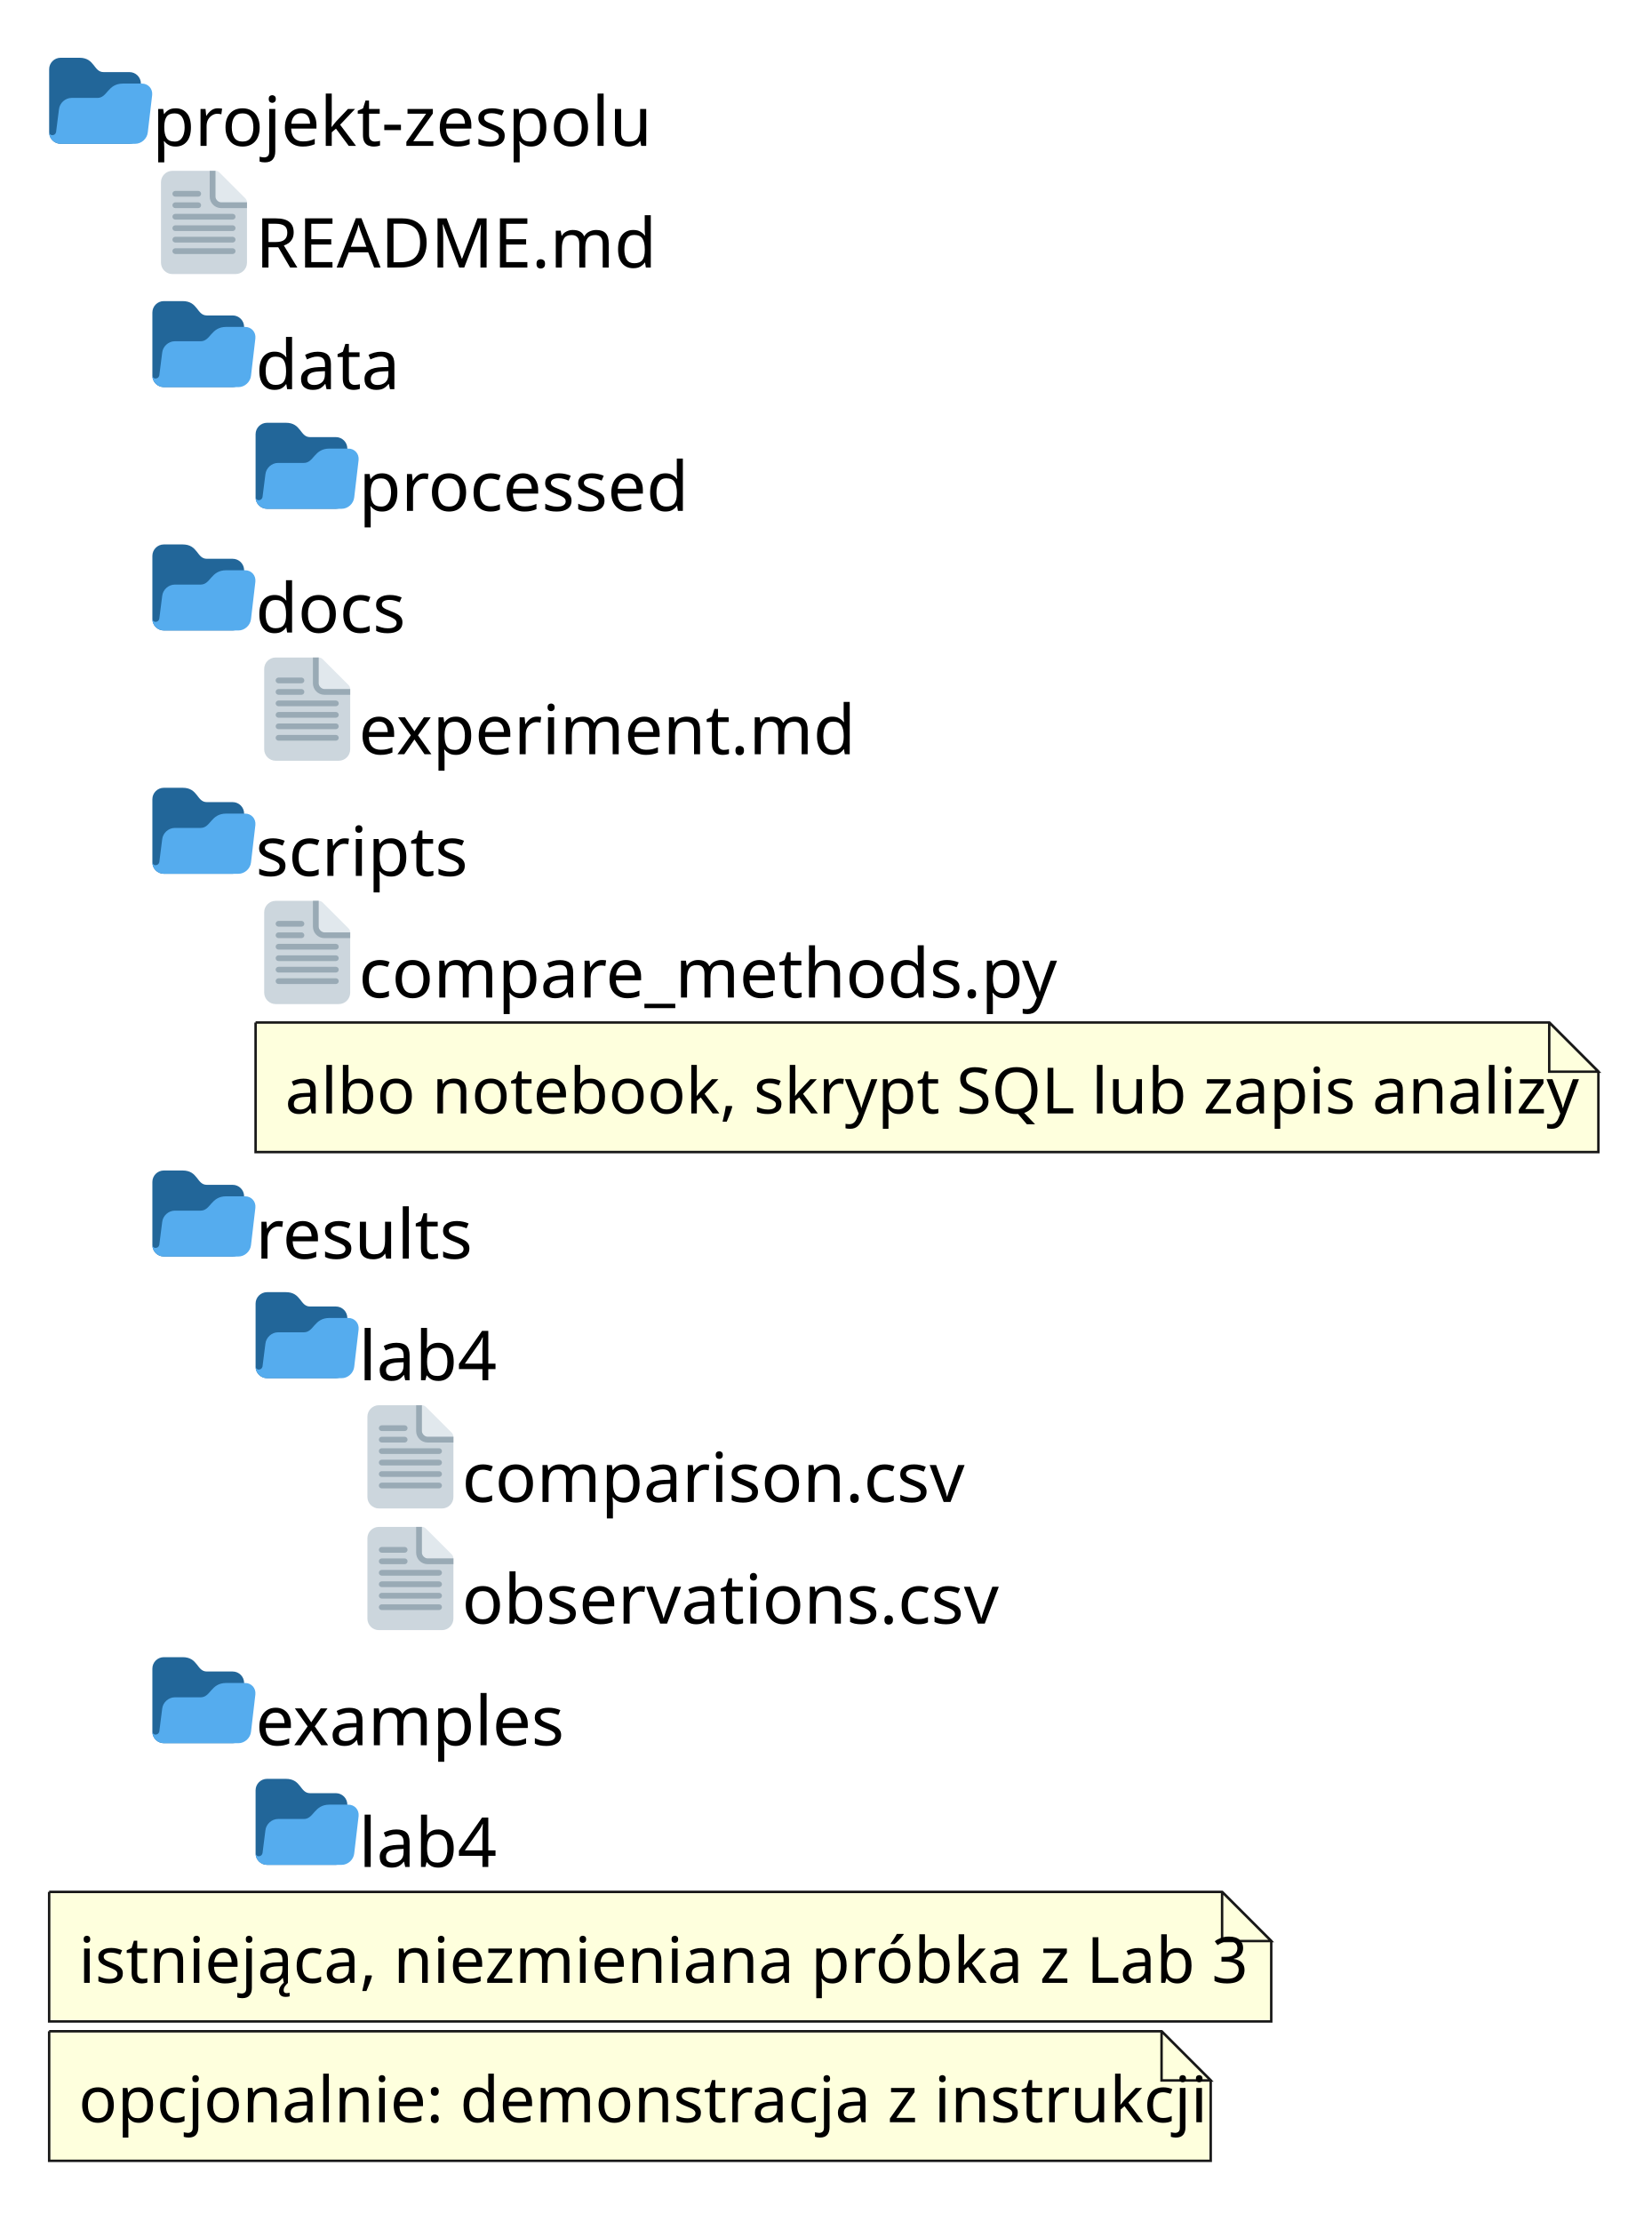
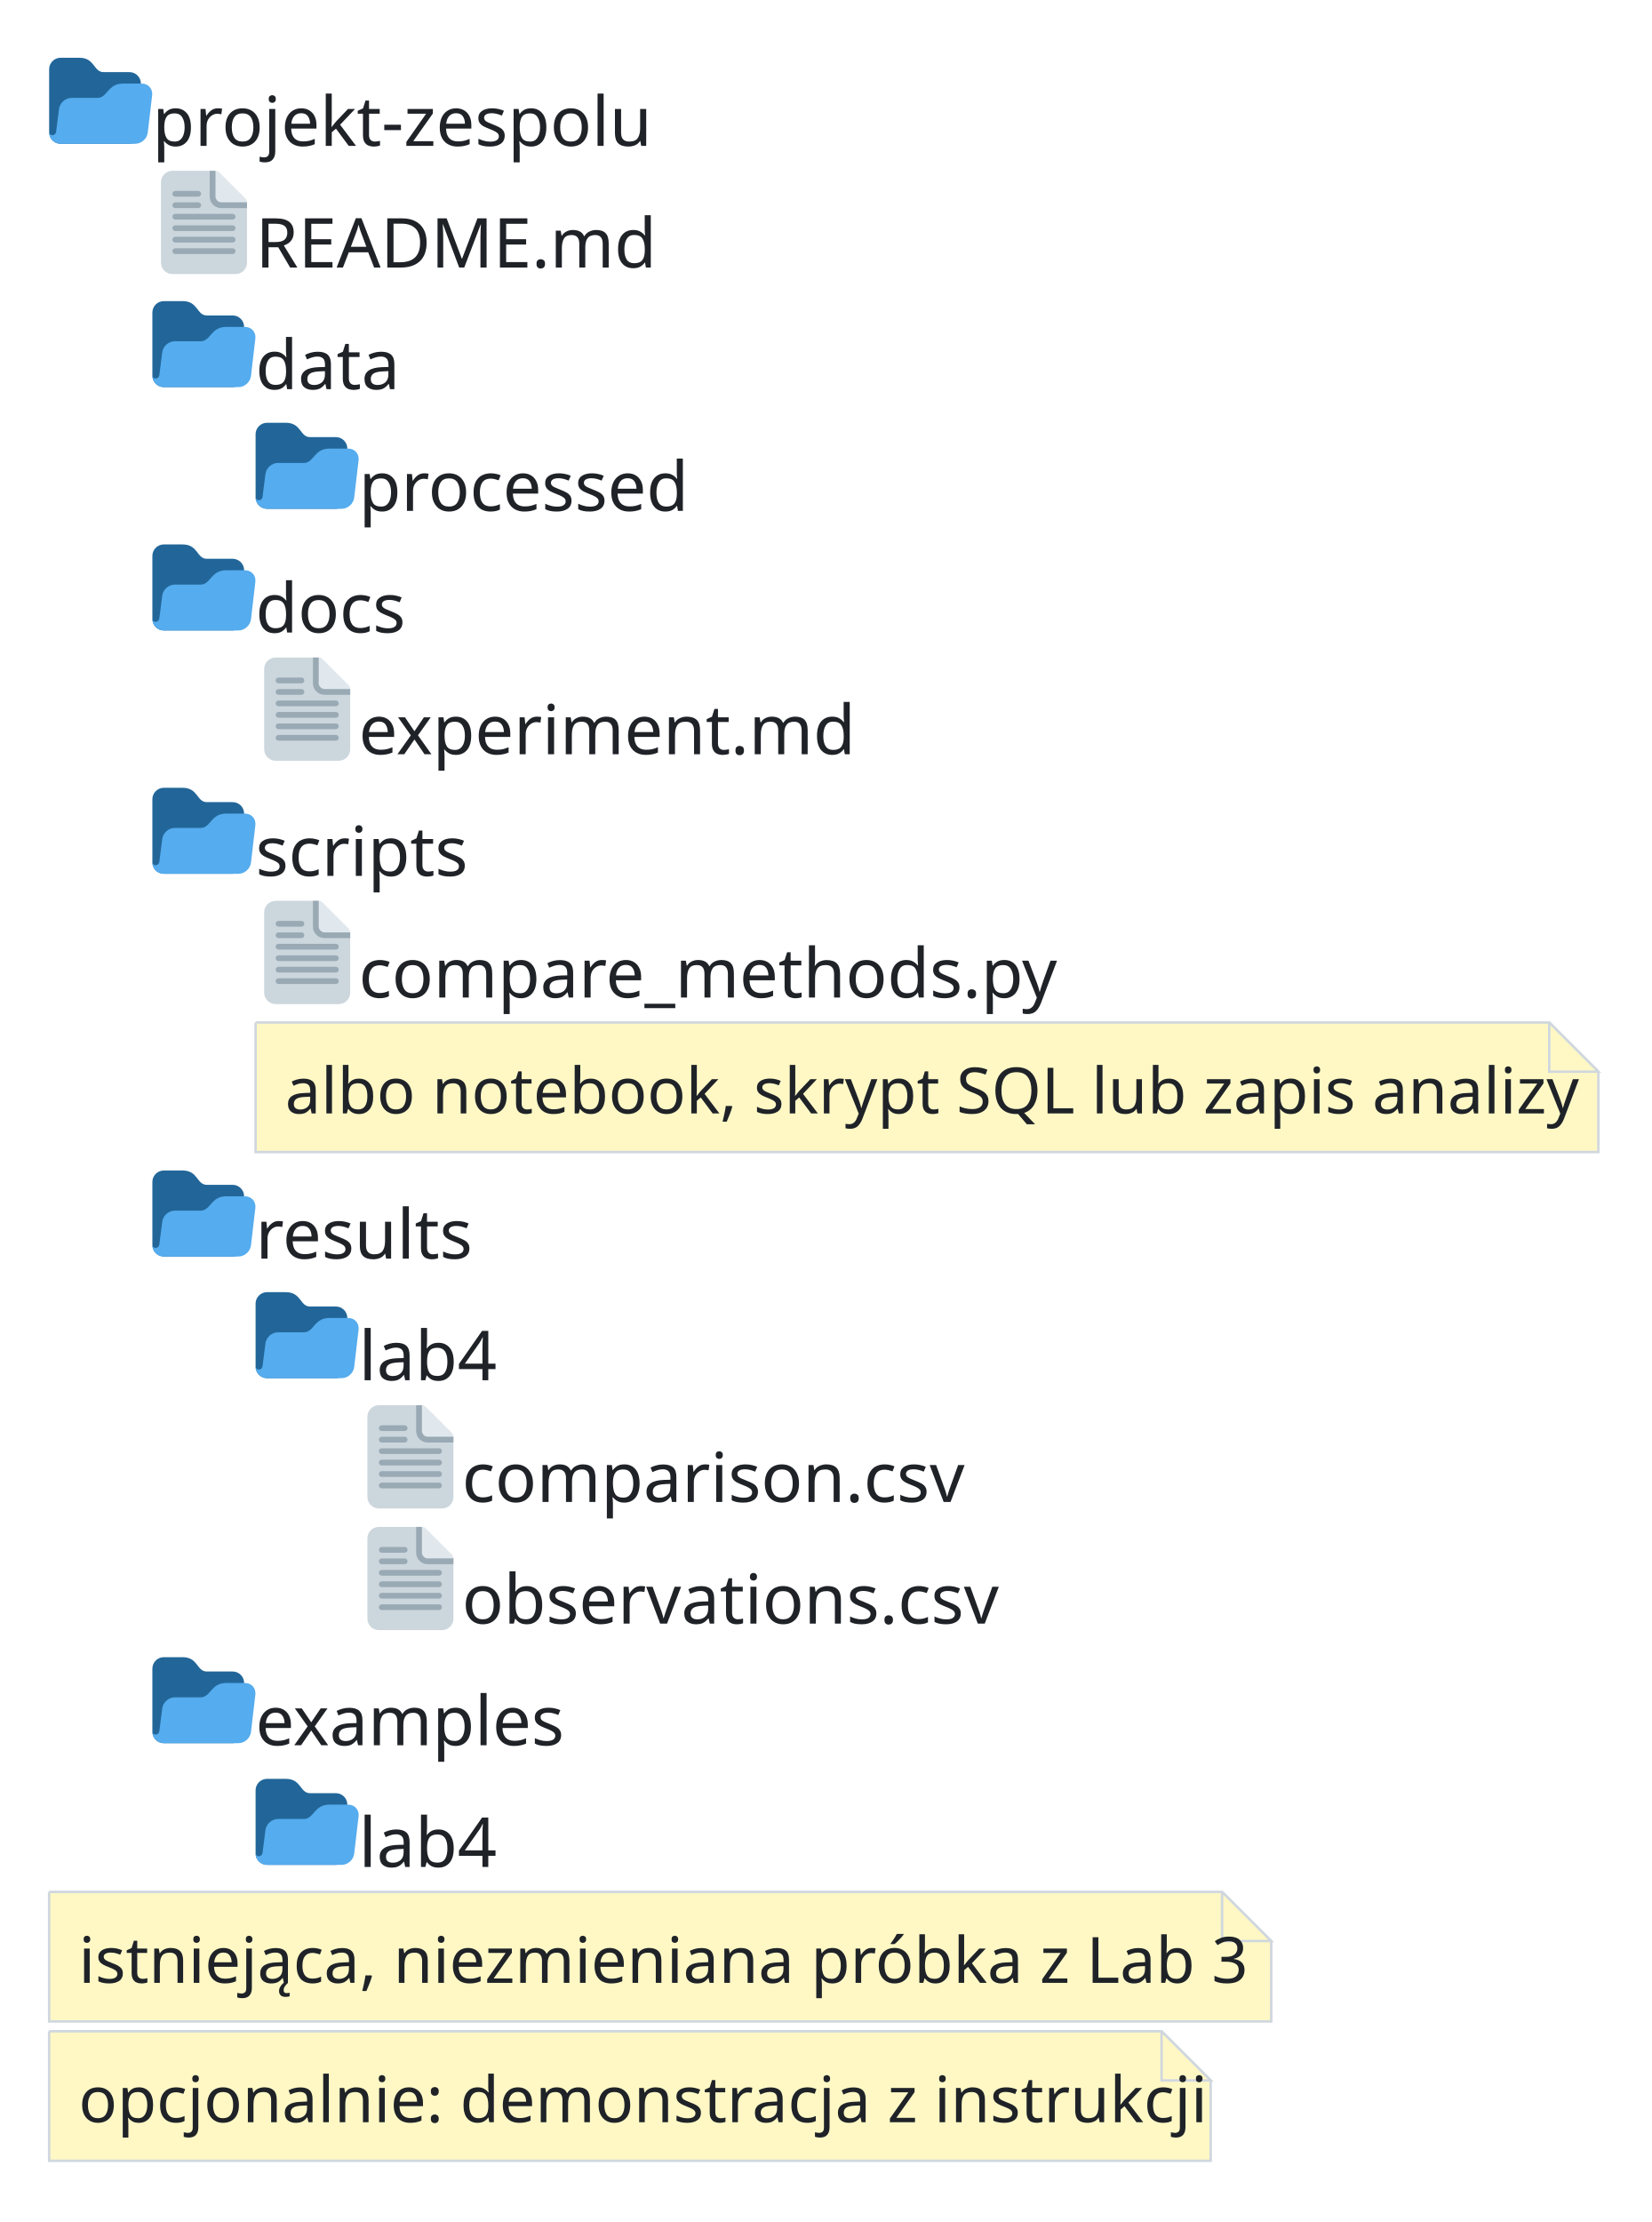
- <svg xmlns="http://www.w3.org/2000/svg" version="1.1" data-diagram-type="FILES" style="width:336px;height:452px;background:#FFFFFF;" width="336px" height="452px" viewBox="0 0 336 452" zoomAndPan="magnify" preserveAspectRatio="none" contentStyleType="text/css">
-   <defs />
+ <svg xmlns="http://www.w3.org/2000/svg" version="1.1" data-diagram-type="FILES" style="width:336px;height:452px;background:transparent;" width="336px" height="452px" viewBox="0 0 336 452" zoomAndPan="magnify" preserveAspectRatio="none" contentStyleType="text/css">
+   <defs>
+     <style>:root{color-scheme:light dark;}svg{background:transparent !important;}text{fill:#1f2328;font-family:sans-serif;}path[fill="#FEFFDD"],path[fill="#feffdd"]{fill:#fff8c5;stroke:#d0d7de !important;}@media (prefers-color-scheme:dark){text{fill:#e6edf3 !important;}path[fill="#FEFFDD"],path[fill="#feffdd"]{fill:#1f242c !important;stroke:#388bfd !important;}path[fill="#269"]{fill:#1f6feb !important;}path[fill="#55ACEE"],path[fill="#55acee"]{fill:#58a6ff !important;}}</style>
+   </defs>
  <g font-family="sans-serif" lengthAdjust="spacing">
    <path d="M10,26.917 C10,28.205 11.045,29.25 12.333,29.25 L26.333,29.25 C27.622,29.25 28.667,28.205 28.667,26.917 L28.667,17 C28.667,15.711 27.622,14.667 26.333,14.667 L21.083,14.667 C19.006,14.667 19.333,11.75 16.161,11.75 L12.333,11.75 C11.045,11.75 10,12.795 10,14.083 L10,26.917" fill="#269" />
    <path d="M28.863,17 L25.035,17 C21.863,17 21.895,19.917 19.817,19.917 L14.567,19.917 C13.278,19.917 12.127,20.961 11.997,22.25 L11.709,24.51 L11.404,26.917 L11.392,26.916 C11.324,27.27 11,27.498 10.634,27.498 C10.258,27.498 9.988,27.203 10.007,26.831 C10.006,26.86 10,26.888 10,26.917 C10,28.086 10.862,29.045 11.983,29.214 C12.087,29.237 12.2,29.25 12.333,29.25 L27.5,29.25 C28.789,29.25 29.94,28.205 30.07,26.917 L30.959,19.333 C31.09,18.045 30.151,17 28.863,17" fill="#55ACEE" />
    <text x="31" y="29.674" fill="#000" font-size="14" textLength="94.938">projekt-zespolu</text>
    <path d="M49.909,40.342 L44.659,35.092 C44.448,34.881 44.156,34.75 43.833,34.75 C43.189,34.75 42.667,35.273 42.667,35.917 C42.667,36.239 42.797,36.531 43.009,36.742 L40.757,38.993 L46.007,44.243 L48.259,41.992 C48.47,42.203 48.761,42.333 49.083,42.333 C49.727,42.333 50.251,41.811 50.25,41.167 C50.25,40.845 50.119,40.553 49.909,40.342" fill="#E1E8ED" />
    <path d="M43.833,34.75 L35.083,34.75 C33.795,34.75 32.75,35.795 32.75,37.083 L32.75,53.417 C32.75,54.705 33.795,55.75 35.083,55.75 L47.917,55.75 C49.205,55.75 50.25,54.705 50.25,53.417 L50.25,41.167 L45,41.167 C44.417,41.167 43.833,40.583 43.833,40 L43.833,34.75" fill="#CCD6DD" />
    <path d="M43.833,34.75 L42.667,34.75 L42.667,40 C42.667,41.289 43.711,42.333 45,42.333 L50.25,42.333 L50.25,41.167 L45,41.167 C44.417,41.167 43.833,40.583 43.833,40 L43.833,34.75 M40.917,39.417 C40.917,39.739 40.655,40 40.333,40 L35.667,40 C35.345,40 35.083,39.739 35.083,39.417 C35.083,39.095 35.345,38.833 35.667,38.833 L40.333,38.833 C40.655,38.833 40.917,39.095 40.917,39.417 M40.917,41.75 C40.917,42.072 40.655,42.333 40.333,42.333 L35.667,42.333 C35.345,42.333 35.083,42.072 35.083,41.75 C35.083,41.428 35.345,41.167 35.667,41.167 L40.333,41.167 C40.655,41.167 40.917,41.428 40.917,41.75 M47.917,44.083 C47.917,44.405 47.656,44.667 47.333,44.667 L35.667,44.667 C35.345,44.667 35.083,44.405 35.083,44.083 C35.083,43.761 35.345,43.5 35.667,43.5 L47.333,43.5 C47.656,43.5 47.917,43.761 47.917,44.083 M47.917,46.417 C47.917,46.739 47.656,47 47.333,47 L35.667,47 C35.345,47 35.083,46.739 35.083,46.417 C35.083,46.094 35.345,45.833 35.667,45.833 L47.333,45.833 C47.656,45.833 47.917,46.094 47.917,46.417 M47.917,48.75 C47.917,49.073 47.656,49.333 47.333,49.333 L35.667,49.333 C35.345,49.333 35.083,49.073 35.083,48.75 C35.083,48.427 35.345,48.167 35.667,48.167 L47.333,48.167 C47.656,48.167 47.917,48.427 47.917,48.75 M47.917,51.083 C47.917,51.406 47.656,51.667 47.333,51.667 L35.667,51.667 C35.345,51.667 35.083,51.406 35.083,51.083 C35.083,50.761 35.345,50.5 35.667,50.5 L47.333,50.5 C47.656,50.5 47.917,50.761 47.917,51.083" fill="#99AAB5" />
    <text x="52" y="54.424" fill="#000" font-size="14" textLength="83.234">README.md</text>
    <path d="M31,76.417 C31,77.705 32.045,78.75 33.333,78.75 L47.333,78.75 C48.622,78.75 49.667,77.705 49.667,76.417 L49.667,66.5 C49.667,65.211 48.622,64.167 47.333,64.167 L42.083,64.167 C40.006,64.167 40.333,61.25 37.161,61.25 L33.333,61.25 C32.045,61.25 31,62.295 31,63.583 L31,76.417" fill="#269" />
    <path d="M49.863,66.5 L46.035,66.5 C42.863,66.5 42.895,69.417 40.817,69.417 L35.567,69.417 C34.278,69.417 33.127,70.461 32.997,71.75 L32.709,74.01 L32.404,76.417 L32.392,76.416 C32.324,76.77 32,76.998 31.634,76.998 C31.258,76.998 30.988,76.703 31.007,76.331 C31.006,76.36 31,76.388 31,76.417 C31,77.586 31.862,78.545 32.983,78.714 C33.087,78.737 33.2,78.75 33.333,78.75 L48.5,78.75 C49.789,78.75 50.94,77.705 51.07,76.417 L51.959,68.833 C52.09,67.545 51.151,66.5 49.863,66.5" fill="#55ACEE" />
    <text x="52" y="79.174" fill="#000" font-size="14" textLength="27.248">data</text>
    <path d="M52,101.167 C52,102.455 53.045,103.5 54.333,103.5 L68.333,103.5 C69.622,103.5 70.667,102.455 70.667,101.167 L70.667,91.25 C70.667,89.961 69.622,88.917 68.333,88.917 L63.083,88.917 C61.006,88.917 61.333,86 58.161,86 L54.333,86 C53.045,86 52,87.045 52,88.333 L52,101.167" fill="#269" />
    <path d="M70.863,91.25 L67.035,91.25 C63.863,91.25 63.895,94.167 61.817,94.167 L56.567,94.167 C55.278,94.167 54.127,95.211 53.997,96.5 L53.709,98.76 L53.404,101.167 L53.392,101.166 C53.324,101.52 53,101.748 52.634,101.748 C52.258,101.748 51.988,101.453 52.007,101.081 C52.006,101.11 52,101.138 52,101.167 C52,102.336 52.862,103.295 53.983,103.464 C54.087,103.487 54.2,103.5 54.333,103.5 L69.5,103.5 C70.789,103.5 71.94,102.455 72.07,101.167 L72.959,93.583 C73.09,92.295 72.151,91.25 70.863,91.25" fill="#55ACEE" />
    <text x="73" y="103.924" fill="#000" font-size="14" textLength="64.593">processed</text>
    <path d="M31,125.917 C31,127.205 32.045,128.25 33.333,128.25 L47.333,128.25 C48.622,128.25 49.667,127.205 49.667,125.917 L49.667,116 C49.667,114.711 48.622,113.667 47.333,113.667 L42.083,113.667 C40.006,113.667 40.333,110.75 37.161,110.75 L33.333,110.75 C32.045,110.75 31,111.795 31,113.083 L31,125.917" fill="#269" />
    <path d="M49.863,116 L46.035,116 C42.863,116 42.895,118.917 40.817,118.917 L35.567,118.917 C34.278,118.917 33.127,119.961 32.997,121.25 L32.709,123.51 L32.404,125.917 L32.392,125.916 C32.324,126.27 32,126.498 31.634,126.498 C31.258,126.498 30.988,126.203 31.007,125.831 C31.006,125.86 31,125.888 31,125.917 C31,127.086 31.862,128.045 32.983,128.214 C33.087,128.237 33.2,128.25 33.333,128.25 L48.5,128.25 C49.789,128.25 50.94,127.205 51.07,125.917 L51.959,118.333 C52.09,117.045 51.151,116 49.863,116" fill="#55ACEE" />
    <text x="52" y="128.674" fill="#000" font-size="14" textLength="29.572">docs</text>
    <path d="M70.909,139.342 L65.659,134.092 C65.448,133.881 65.156,133.75 64.833,133.75 C64.189,133.75 63.667,134.273 63.667,134.917 C63.667,135.239 63.797,135.531 64.009,135.742 L61.757,137.993 L67.007,143.243 L69.259,140.992 C69.47,141.203 69.761,141.333 70.083,141.333 C70.727,141.333 71.251,140.811 71.25,140.167 C71.25,139.845 71.119,139.553 70.909,139.342" fill="#E1E8ED" />
    <path d="M64.833,133.75 L56.083,133.75 C54.795,133.75 53.75,134.795 53.75,136.083 L53.75,152.417 C53.75,153.705 54.795,154.75 56.083,154.75 L68.917,154.75 C70.205,154.75 71.25,153.705 71.25,152.417 L71.25,140.167 L66,140.167 C65.417,140.167 64.833,139.583 64.833,139 L64.833,133.75" fill="#CCD6DD" />
    <path d="M64.833,133.75 L63.667,133.75 L63.667,139 C63.667,140.289 64.711,141.333 66,141.333 L71.25,141.333 L71.25,140.167 L66,140.167 C65.417,140.167 64.833,139.583 64.833,139 L64.833,133.75 M61.917,138.417 C61.917,138.739 61.655,139 61.333,139 L56.667,139 C56.345,139 56.083,138.739 56.083,138.417 C56.083,138.095 56.345,137.833 56.667,137.833 L61.333,137.833 C61.655,137.833 61.917,138.095 61.917,138.417 M61.917,140.75 C61.917,141.072 61.655,141.333 61.333,141.333 L56.667,141.333 C56.345,141.333 56.083,141.072 56.083,140.75 C56.083,140.428 56.345,140.167 56.667,140.167 L61.333,140.167 C61.655,140.167 61.917,140.428 61.917,140.75 M68.917,143.083 C68.917,143.405 68.656,143.667 68.333,143.667 L56.667,143.667 C56.345,143.667 56.083,143.405 56.083,143.083 C56.083,142.761 56.345,142.5 56.667,142.5 L68.333,142.5 C68.656,142.5 68.917,142.761 68.917,143.083 M68.917,145.417 C68.917,145.739 68.656,146 68.333,146 L56.667,146 C56.345,146 56.083,145.739 56.083,145.417 C56.083,145.094 56.345,144.833 56.667,144.833 L68.333,144.833 C68.656,144.833 68.917,145.094 68.917,145.417 M68.917,147.75 C68.917,148.073 68.656,148.333 68.333,148.333 L56.667,148.333 C56.345,148.333 56.083,148.073 56.083,147.75 C56.083,147.427 56.345,147.167 56.667,147.167 L68.333,147.167 C68.656,147.167 68.917,147.427 68.917,147.75 M68.917,150.083 C68.917,150.406 68.656,150.667 68.333,150.667 L56.667,150.667 C56.345,150.667 56.083,150.406 56.083,150.083 C56.083,149.761 56.345,149.5 56.667,149.5 L68.333,149.5 C68.656,149.5 68.917,149.761 68.917,150.083" fill="#99AAB5" />
    <text x="73" y="153.424" fill="#000" font-size="14" textLength="92.593">experiment.md</text>
    <path d="M31,175.417 C31,176.705 32.045,177.75 33.333,177.75 L47.333,177.75 C48.622,177.75 49.667,176.705 49.667,175.417 L49.667,165.5 C49.667,164.211 48.622,163.167 47.333,163.167 L42.083,163.167 C40.006,163.167 40.333,160.25 37.161,160.25 L33.333,160.25 C32.045,160.25 31,161.295 31,162.583 L31,175.417" fill="#269" />
    <path d="M49.863,165.5 L46.035,165.5 C42.863,165.5 42.895,168.417 40.817,168.417 L35.567,168.417 C34.278,168.417 33.127,169.461 32.997,170.75 L32.709,173.01 L32.404,175.417 L32.392,175.416 C32.324,175.77 32,175.998 31.634,175.998 C31.258,175.998 30.988,175.703 31.007,175.331 C31.006,175.36 31,175.388 31,175.417 C31,176.586 31.862,177.545 32.983,177.714 C33.087,177.737 33.2,177.75 33.333,177.75 L48.5,177.75 C49.789,177.75 50.94,176.705 51.07,175.417 L51.959,167.833 C52.09,166.545 51.151,165.5 49.863,165.5" fill="#55ACEE" />
    <text x="52" y="178.174" fill="#000" font-size="14" textLength="40.448">scripts</text>
    <path d="M70.909,188.842 L65.659,183.592 C65.448,183.381 65.156,183.25 64.833,183.25 C64.189,183.25 63.667,183.773 63.667,184.417 C63.667,184.739 63.797,185.031 64.009,185.242 L61.757,187.493 L67.007,192.743 L69.259,190.492 C69.47,190.703 69.761,190.833 70.083,190.833 C70.727,190.833 71.251,190.311 71.25,189.667 C71.25,189.345 71.119,189.053 70.909,188.842" fill="#E1E8ED" />
    <path d="M64.833,183.25 L56.083,183.25 C54.795,183.25 53.75,184.295 53.75,185.583 L53.75,201.917 C53.75,203.205 54.795,204.25 56.083,204.25 L68.917,204.25 C70.205,204.25 71.25,203.205 71.25,201.917 L71.25,189.667 L66,189.667 C65.417,189.667 64.833,189.083 64.833,188.5 L64.833,183.25" fill="#CCD6DD" />
    <path d="M64.833,183.25 L63.667,183.25 L63.667,188.5 C63.667,189.789 64.711,190.833 66,190.833 L71.25,190.833 L71.25,189.667 L66,189.667 C65.417,189.667 64.833,189.083 64.833,188.5 L64.833,183.25 M61.917,187.917 C61.917,188.239 61.655,188.5 61.333,188.5 L56.667,188.5 C56.345,188.5 56.083,188.239 56.083,187.917 C56.083,187.595 56.345,187.333 56.667,187.333 L61.333,187.333 C61.655,187.333 61.917,187.595 61.917,187.917 M61.917,190.25 C61.917,190.572 61.655,190.833 61.333,190.833 L56.667,190.833 C56.345,190.833 56.083,190.572 56.083,190.25 C56.083,189.928 56.345,189.667 56.667,189.667 L61.333,189.667 C61.655,189.667 61.917,189.928 61.917,190.25 M68.917,192.583 C68.917,192.905 68.656,193.167 68.333,193.167 L56.667,193.167 C56.345,193.167 56.083,192.905 56.083,192.583 C56.083,192.261 56.345,192 56.667,192 L68.333,192 C68.656,192 68.917,192.261 68.917,192.583 M68.917,194.917 C68.917,195.239 68.656,195.5 68.333,195.5 L56.667,195.5 C56.345,195.5 56.083,195.239 56.083,194.917 C56.083,194.594 56.345,194.333 56.667,194.333 L68.333,194.333 C68.656,194.333 68.917,194.594 68.917,194.917 M68.917,197.25 C68.917,197.573 68.656,197.833 68.333,197.833 L56.667,197.833 C56.345,197.833 56.083,197.573 56.083,197.25 C56.083,196.927 56.345,196.667 56.667,196.667 L68.333,196.667 C68.656,196.667 68.917,196.927 68.917,197.25 M68.917,199.583 C68.917,199.906 68.656,200.167 68.333,200.167 L56.667,200.167 C56.345,200.167 56.083,199.906 56.083,199.583 C56.083,199.261 56.345,199 56.667,199 L68.333,199 C68.656,199 68.917,199.261 68.917,199.583" fill="#99AAB5" />
    <text x="73" y="202.924" fill="#000" font-size="14" textLength="134.627">compare_methods.py</text>
    <path d="M52,208 L52,234.352 L325.199,234.352 L325.199,218 L315.199,208 L52,208" style="stroke:#181818;stroke-width:0.5;" fill="#FEFFDD" />
    <path d="M315.199,208 L315.199,218 L325.199,218 L315.199,208" style="stroke:#181818;stroke-width:0.5;" fill="#FEFFDD" />
    <text x="58" y="226.495" fill="#000" font-size="13" textLength="252.199">albo notebook, skrypt SQL lub zapis analizy</text>
    <path d="M31,253.268 C31,254.557 32.045,255.602 33.333,255.602 L47.333,255.602 C48.622,255.602 49.667,254.557 49.667,253.268 L49.667,243.352 C49.667,242.063 48.622,241.018 47.333,241.018 L42.083,241.018 C40.006,241.018 40.333,238.102 37.161,238.102 L33.333,238.102 C32.045,238.102 31,239.146 31,240.435 L31,253.268" fill="#269" />
    <path d="M49.863,243.352 L46.035,243.352 C42.863,243.352 42.895,246.268 40.817,246.268 L35.567,246.268 C34.278,246.268 33.127,247.313 32.997,248.602 L32.709,250.861 L32.404,253.268 L32.392,253.267 C32.324,253.621 32,253.85 31.634,253.85 C31.258,253.85 30.988,253.554 31.007,253.182 C31.006,253.212 31,253.239 31,253.268 C31,254.437 31.862,255.396 32.983,255.566 C33.087,255.588 33.2,255.602 33.333,255.602 L48.5,255.602 C49.789,255.602 50.94,254.557 51.07,253.268 L51.959,245.685 C52.09,244.396 51.151,243.352 49.863,243.352" fill="#55ACEE" />
    <text x="52" y="256.025" fill="#000" font-size="14" textLength="41.234">results</text>
    <path d="M52,278.018 C52,279.307 53.045,280.352 54.333,280.352 L68.333,280.352 C69.622,280.352 70.667,279.307 70.667,278.018 L70.667,268.102 C70.667,266.813 69.622,265.768 68.333,265.768 L63.083,265.768 C61.006,265.768 61.333,262.852 58.161,262.852 L54.333,262.852 C53.045,262.852 52,263.896 52,265.185 L52,278.018" fill="#269" />
    <path d="M70.863,268.102 L67.035,268.102 C63.863,268.102 63.895,271.018 61.817,271.018 L56.567,271.018 C55.278,271.018 54.127,272.063 53.997,273.352 L53.709,275.611 L53.404,278.018 L53.392,278.017 C53.324,278.371 53,278.6 52.634,278.6 C52.258,278.6 51.988,278.304 52.007,277.932 C52.006,277.962 52,277.989 52,278.018 C52,279.187 52.862,280.146 53.983,280.316 C54.087,280.338 54.2,280.352 54.333,280.352 L69.5,280.352 C70.789,280.352 71.94,279.307 72.07,278.018 L72.959,270.435 C73.09,269.146 72.151,268.102 70.863,268.102" fill="#55ACEE" />
    <text x="73" y="280.775" fill="#000" font-size="14" textLength="26.469">lab4</text>
    <path d="M91.909,291.443 L86.659,286.193 C86.448,285.983 86.156,285.852 85.833,285.852 C85.189,285.852 84.667,286.374 84.667,287.018 C84.667,287.34 84.797,287.632 85.009,287.844 L82.757,290.095 L88.007,295.345 L90.259,293.094 C90.47,293.304 90.761,293.435 91.083,293.435 C91.727,293.435 92.251,292.912 92.25,292.268 C92.25,291.946 92.119,291.655 91.909,291.443" fill="#E1E8ED" />
    <path d="M85.833,285.852 L77.083,285.852 C75.795,285.852 74.75,286.896 74.75,288.185 L74.75,304.518 C74.75,305.807 75.795,306.852 77.083,306.852 L89.917,306.852 C91.205,306.852 92.25,305.807 92.25,304.518 L92.25,292.268 L87,292.268 C86.417,292.268 85.833,291.685 85.833,291.102 L85.833,285.852" fill="#CCD6DD" />
    <path d="M85.833,285.852 L84.667,285.852 L84.667,291.102 C84.667,292.39 85.711,293.435 87,293.435 L92.25,293.435 L92.25,292.268 L87,292.268 C86.417,292.268 85.833,291.685 85.833,291.102 L85.833,285.852 M82.917,290.518 C82.917,290.84 82.655,291.102 82.333,291.102 L77.667,291.102 C77.345,291.102 77.083,290.84 77.083,290.518 C77.083,290.196 77.345,289.935 77.667,289.935 L82.333,289.935 C82.655,289.935 82.917,290.196 82.917,290.518 M82.917,292.852 C82.917,293.174 82.655,293.435 82.333,293.435 L77.667,293.435 C77.345,293.435 77.083,293.174 77.083,292.852 C77.083,292.53 77.345,292.268 77.667,292.268 L82.333,292.268 C82.655,292.268 82.917,292.53 82.917,292.852 M89.917,295.185 C89.917,295.507 89.656,295.768 89.333,295.768 L77.667,295.768 C77.345,295.768 77.083,295.507 77.083,295.185 C77.083,294.863 77.345,294.602 77.667,294.602 L89.333,294.602 C89.656,294.602 89.917,294.863 89.917,295.185 M89.917,297.518 C89.917,297.841 89.656,298.102 89.333,298.102 L77.667,298.102 C77.345,298.102 77.083,297.841 77.083,297.518 C77.083,297.196 77.345,296.935 77.667,296.935 L89.333,296.935 C89.656,296.935 89.917,297.196 89.917,297.518 M89.917,299.852 C89.917,300.174 89.656,300.435 89.333,300.435 L77.667,300.435 C77.345,300.435 77.083,300.174 77.083,299.852 C77.083,299.529 77.345,299.268 77.667,299.268 L89.333,299.268 C89.656,299.268 89.917,299.529 89.917,299.852 M89.917,302.185 C89.917,302.507 89.656,302.768 89.333,302.768 L77.667,302.768 C77.345,302.768 77.083,302.507 77.083,302.185 C77.083,301.862 77.345,301.602 77.667,301.602 L89.333,301.602 C89.656,301.602 89.917,301.862 89.917,302.185" fill="#99AAB5" />
    <text x="94" y="305.525" fill="#000" font-size="14" textLength="97.255">comparison.csv</text>
    <path d="M91.909,316.193 L86.659,310.943 C86.448,310.733 86.156,310.602 85.833,310.602 C85.189,310.602 84.667,311.124 84.667,311.768 C84.667,312.09 84.797,312.382 85.009,312.594 L82.757,314.845 L88.007,320.095 L90.259,317.844 C90.47,318.054 90.761,318.185 91.083,318.185 C91.727,318.185 92.251,317.662 92.25,317.018 C92.25,316.696 92.119,316.405 91.909,316.193" fill="#E1E8ED" />
    <path d="M85.833,310.602 L77.083,310.602 C75.795,310.602 74.75,311.646 74.75,312.935 L74.75,329.268 C74.75,330.557 75.795,331.602 77.083,331.602 L89.917,331.602 C91.205,331.602 92.25,330.557 92.25,329.268 L92.25,317.018 L87,317.018 C86.417,317.018 85.833,316.435 85.833,315.852 L85.833,310.602" fill="#CCD6DD" />
    <path d="M85.833,310.602 L84.667,310.602 L84.667,315.852 C84.667,317.14 85.711,318.185 87,318.185 L92.25,318.185 L92.25,317.018 L87,317.018 C86.417,317.018 85.833,316.435 85.833,315.852 L85.833,310.602 M82.917,315.268 C82.917,315.59 82.655,315.852 82.333,315.852 L77.667,315.852 C77.345,315.852 77.083,315.59 77.083,315.268 C77.083,314.946 77.345,314.685 77.667,314.685 L82.333,314.685 C82.655,314.685 82.917,314.946 82.917,315.268 M82.917,317.602 C82.917,317.924 82.655,318.185 82.333,318.185 L77.667,318.185 C77.345,318.185 77.083,317.924 77.083,317.602 C77.083,317.28 77.345,317.018 77.667,317.018 L82.333,317.018 C82.655,317.018 82.917,317.28 82.917,317.602 M89.917,319.935 C89.917,320.257 89.656,320.518 89.333,320.518 L77.667,320.518 C77.345,320.518 77.083,320.257 77.083,319.935 C77.083,319.613 77.345,319.352 77.667,319.352 L89.333,319.352 C89.656,319.352 89.917,319.613 89.917,319.935 M89.917,322.268 C89.917,322.591 89.656,322.852 89.333,322.852 L77.667,322.852 C77.345,322.852 77.083,322.591 77.083,322.268 C77.083,321.946 77.345,321.685 77.667,321.685 L89.333,321.685 C89.656,321.685 89.917,321.946 89.917,322.268 M89.917,324.602 C89.917,324.924 89.656,325.185 89.333,325.185 L77.667,325.185 C77.345,325.185 77.083,324.924 77.083,324.602 C77.083,324.279 77.345,324.018 77.667,324.018 L89.333,324.018 C89.656,324.018 89.917,324.279 89.917,324.602 M89.917,326.935 C89.917,327.257 89.656,327.518 89.333,327.518 L77.667,327.518 C77.345,327.518 77.083,327.257 77.083,326.935 C77.083,326.612 77.345,326.352 77.667,326.352 L89.333,326.352 C89.656,326.352 89.917,326.612 89.917,326.935" fill="#99AAB5" />
    <text x="94" y="330.275" fill="#000" font-size="14" textLength="104.269">observations.csv</text>
    <path d="M31,352.268 C31,353.557 32.045,354.602 33.333,354.602 L47.333,354.602 C48.622,354.602 49.667,353.557 49.667,352.268 L49.667,342.352 C49.667,341.063 48.622,340.018 47.333,340.018 L42.083,340.018 C40.006,340.018 40.333,337.102 37.161,337.102 L33.333,337.102 C32.045,337.102 31,338.146 31,339.435 L31,352.268" fill="#269" />
    <path d="M49.863,342.352 L46.035,342.352 C42.863,342.352 42.895,345.268 40.817,345.268 L35.567,345.268 C34.278,345.268 33.127,346.313 32.997,347.602 L32.709,349.861 L32.404,352.268 L32.392,352.267 C32.324,352.621 32,352.85 31.634,352.85 C31.258,352.85 30.988,352.554 31.007,352.182 C31.006,352.212 31,352.239 31,352.268 C31,353.437 31.862,354.396 32.983,354.566 C33.087,354.588 33.2,354.602 33.333,354.602 L48.5,354.602 C49.789,354.602 50.94,353.557 51.07,352.268 L51.959,344.685 C52.09,343.396 51.151,342.352 49.863,342.352" fill="#55ACEE" />
    <text x="52" y="355.025" fill="#000" font-size="14" textLength="59.917">examples</text>
    <path d="M52,377.018 C52,378.307 53.045,379.352 54.333,379.352 L68.333,379.352 C69.622,379.352 70.667,378.307 70.667,377.018 L70.667,367.102 C70.667,365.813 69.622,364.768 68.333,364.768 L63.083,364.768 C61.006,364.768 61.333,361.852 58.161,361.852 L54.333,361.852 C53.045,361.852 52,362.896 52,364.185 L52,377.018" fill="#269" />
    <path d="M70.863,367.102 L67.035,367.102 C63.863,367.102 63.895,370.018 61.817,370.018 L56.567,370.018 C55.278,370.018 54.127,371.063 53.997,372.352 L53.709,374.611 L53.404,377.018 L53.392,377.017 C53.324,377.371 53,377.6 52.634,377.6 C52.258,377.6 51.988,377.304 52.007,376.932 C52.006,376.962 52,376.989 52,377.018 C52,378.187 52.862,379.146 53.983,379.316 C54.087,379.338 54.2,379.352 54.333,379.352 L69.5,379.352 C70.789,379.352 71.94,378.307 72.07,377.018 L72.959,369.435 C73.09,368.146 72.151,367.102 70.863,367.102" fill="#55ACEE" />
    <text x="73" y="379.775" fill="#000" font-size="14" textLength="26.469">lab4</text>
    <path d="M10,384.852 L10,411.203 L258.64,411.203 L258.64,394.852 L248.64,384.852 L10,384.852" style="stroke:#181818;stroke-width:0.5;" fill="#FEFFDD" />
    <path d="M248.64,384.852 L248.64,394.852 L258.64,394.852 L248.64,384.852" style="stroke:#181818;stroke-width:0.5;" fill="#FEFFDD" />
    <text x="16" y="403.347" fill="#000" font-size="13" textLength="227.64">istniejąca, niezmieniana próbka z Lab 3</text>
    <path d="M10,413.203 L10,439.555 L246.325,439.555 L246.325,423.203 L236.325,413.203 L10,413.203" style="stroke:#181818;stroke-width:0.5;" fill="#FEFFDD" />
    <path d="M236.325,413.203 L236.325,423.203 L246.325,423.203 L236.325,413.203" style="stroke:#181818;stroke-width:0.5;" fill="#FEFFDD" />
    <text x="16" y="431.698" fill="#000" font-size="13" textLength="215.325">opcjonalnie: demonstracja z instrukcji</text>
  </g>
</svg>
